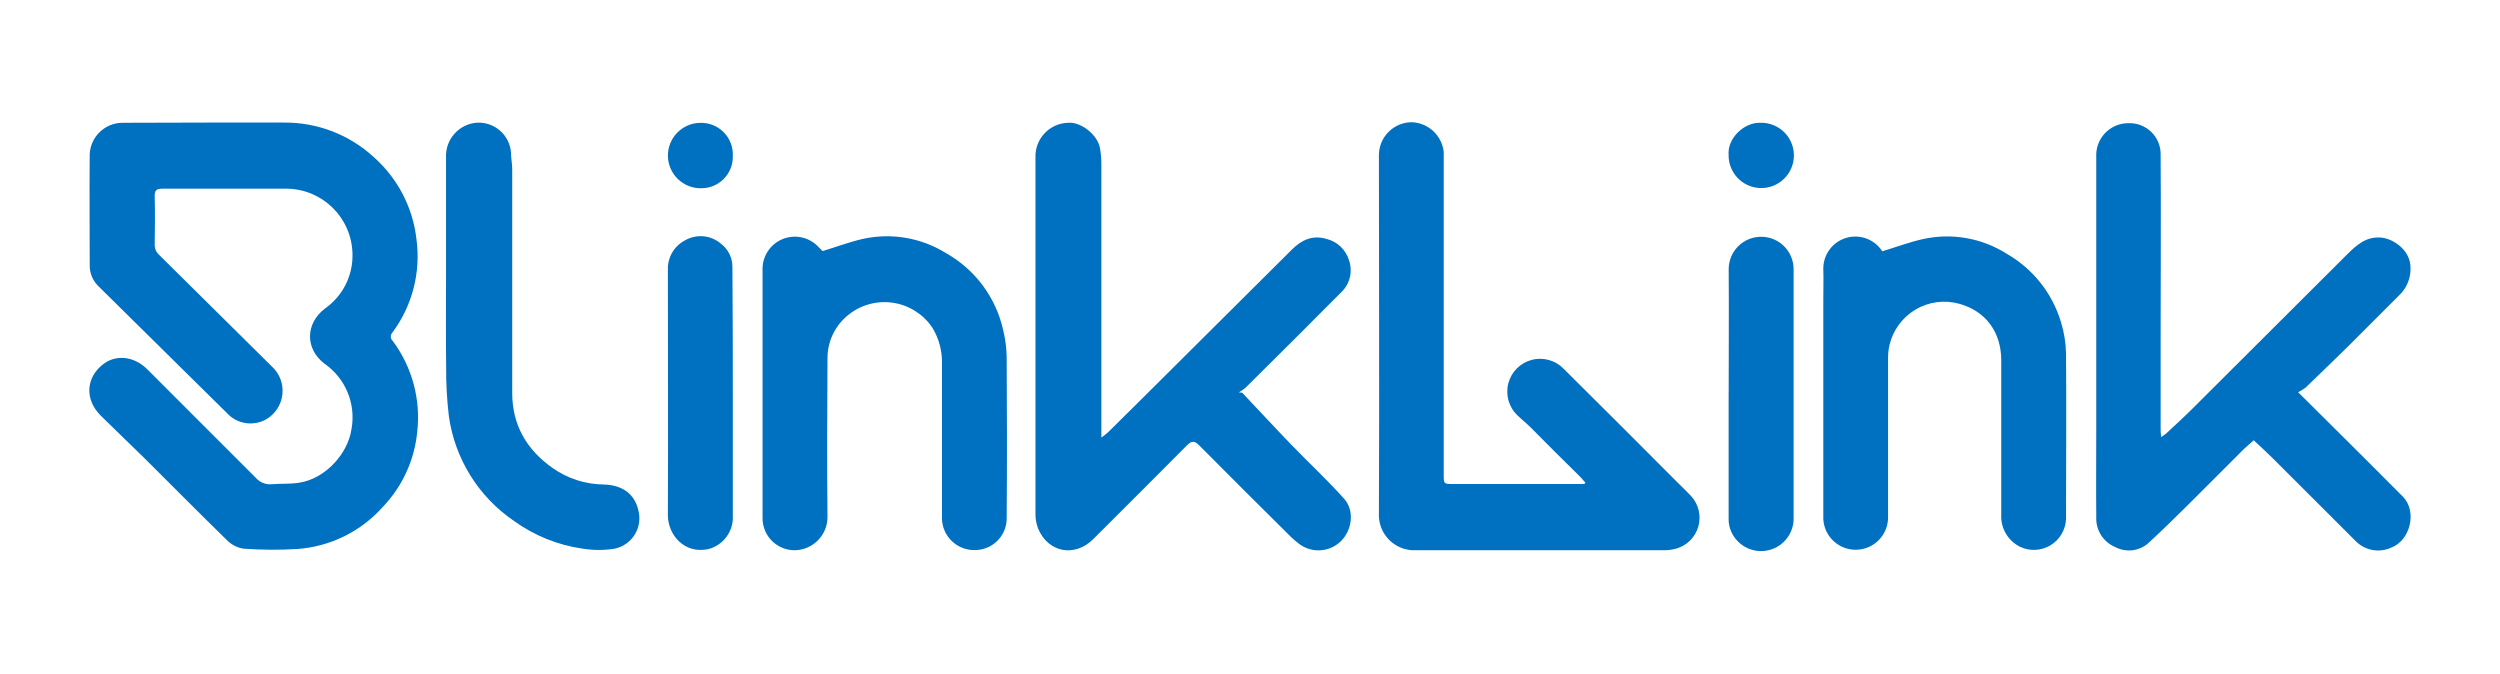
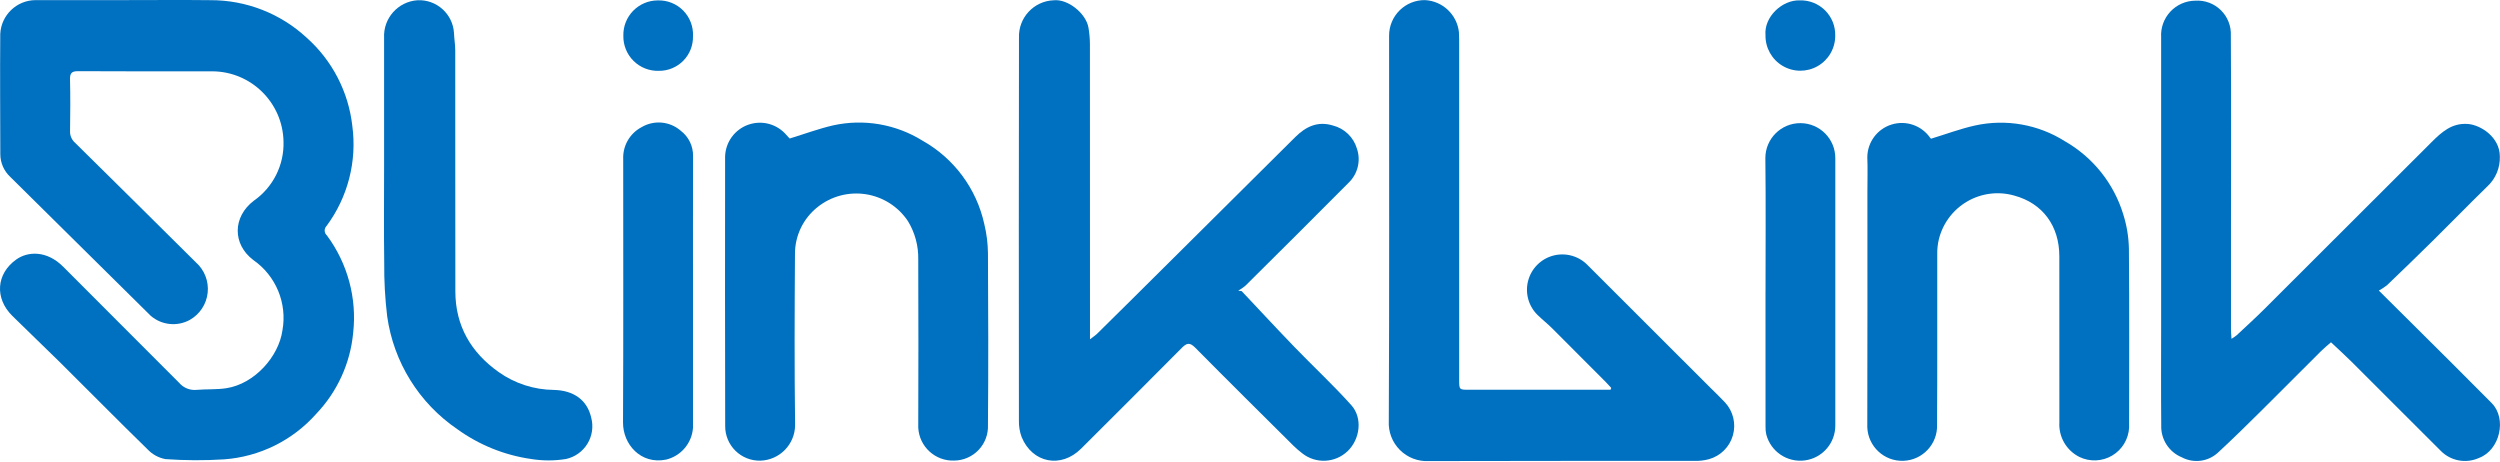
- <svg xmlns="http://www.w3.org/2000/svg" id="Layer_1" data-name="Layer 1" viewBox="0 0 442 119">
+ <svg xmlns="http://www.w3.org/2000/svg" id="Layer_1" data-name="Layer 1" viewBox="0 0 410.391 75.689">
  <defs>
    <style>
      .cls-1 {
        fill: #0070c0;
      }
    </style>
  </defs>
  <g>
-     <path class="cls-1" d="M36.61,21.67c4.56,0,9.13,0,13.69,0a23.14,23.14,0,0,1,15.84,6.16,22.79,22.79,0,0,1,7.49,14.47A22.54,22.54,0,0,1,69.4,58.76a1.06,1.06,0,0,0,.05,1.54,22.62,22.62,0,0,1,4.32,16A22.27,22.27,0,0,1,67.7,89.6a22.37,22.37,0,0,1-15.11,7.46A71.08,71.08,0,0,1,43,97a5.34,5.34,0,0,1-3-1.62c-4.83-4.7-9.56-9.51-14.35-14.26-2.6-2.57-5.26-5.08-7.85-7.65-2.9-2.88-2.64-6.89.67-9.25,1.83-1.3,5-1.57,7.73,1.23,6.31,6.36,12.69,12.66,19,19a3.33,3.33,0,0,0,2.85,1.16c1.64-.14,3.31,0,4.92-.28,4.62-.73,8.58-5.2,9.18-9.49a11.56,11.56,0,0,0-4.8-11.56c-3.43-2.62-3.37-7.08.09-9.72a11.42,11.42,0,0,0,4.88-9.72A11.75,11.75,0,0,0,50.71,33.36c-7.35,0-14.7,0-22,0-1.08,0-1.38.3-1.36,1.36.07,2.83.05,5.65,0,8.48a2.4,2.4,0,0,0,.81,1.89Q38.07,54.89,48,64.73a5.83,5.83,0,0,1-1,9.44,5.66,5.66,0,0,1-6.4-.67L17.51,50.71A5.11,5.11,0,0,1,15.86,47c0-6.58-.06-13.16,0-19.74a5.83,5.83,0,0,1,5.74-5.55Z" />
-     <path class="cls-1" d="M219.63,69.44c2.9,3.07,5.77,6.18,8.71,9.22,3.08,3.19,6.34,6.21,9.3,9.52,1.89,2.11,1.42,5.58-.6,7.53a5.67,5.67,0,0,1-7.46.37,15.78,15.78,0,0,1-1.45-1.26c-5.38-5.35-10.78-10.69-16.11-16.08-.9-.91-1.39-.78-2.22.05-5.48,5.54-11,11-16.52,16.53-3.28,3.27-8,2.38-9.76-1.91a7.25,7.25,0,0,1-.45-2.7q0-31.43,0-62.87a5.93,5.93,0,0,1,5.71-6.13c2.34-.24,5.3,2.16,5.7,4.5a16.48,16.48,0,0,1,.24,2.75q0,23.26,0,46.51c0,.52,0,1,0,1.89.55-.43.9-.65,1.18-.93q2.77-2.71,5.51-5.45l27-26.86c1.7-1.69,3.65-2.62,6.1-1.88a5.53,5.53,0,0,1,4,3.79,5.36,5.36,0,0,1-1.39,5.65q-8.41,8.46-16.89,16.85a8.4,8.4,0,0,1-1.2.84Z" />
-     <path class="cls-1" d="M406.31,69.35l5.59,5.55c4.32,4.3,8.65,8.59,12.94,12.92,2.54,2.57,1.33,7.72-2.07,9a5.57,5.57,0,0,1-6.32-1.19c-4.87-4.84-9.7-9.71-14.57-14.55-1.08-1.08-2.21-2.1-3.42-3.24-.59.52-1.15,1-1.65,1.46-3.32,3.3-6.61,6.63-9.94,9.93-2.26,2.24-4.53,4.48-6.87,6.63a5.17,5.17,0,0,1-6,.87,5.46,5.46,0,0,1-3.38-5.25c-.05-5.53,0-11.06,0-16.59q0-23.56,0-47.11a5.66,5.66,0,0,1,5.6-6A5.49,5.49,0,0,1,382,27.49c.07,10.82,0,21.64,0,32.46q0,7.87,0,15.74c0,.46,0,.92.09,1.58a8.1,8.1,0,0,0,.84-.58c1.53-1.43,3.08-2.84,4.56-4.31Q401.24,58.7,414.95,45c1.65-1.64,3.35-3.21,6-3,2.07.16,5.23,2.15,5.23,5.35a6.43,6.43,0,0,1-2.07,4.92c-3,3-6,6-9,9-2.46,2.44-5,4.84-7.46,7.24A9.64,9.64,0,0,1,406.31,69.35Z" />
-     <path class="cls-1" d="M280.3,85.33c-.3-.32-.58-.65-.89-1Q275,80,270.6,75.55c-.74-.74-1.56-1.38-2.31-2.11a5.8,5.8,0,1,1,8.19-8.21q10.08,10,20.14,20.11c.79.79,1.62,1.56,2.38,2.38A5.67,5.67,0,0,1,296.34,97a8.2,8.2,0,0,1-2.37.28c-14.54,0-29.07,0-43.61,0a6.25,6.25,0,0,1-6.57-6.59c.1-21.08,0-42.15,0-63.23a5.83,5.83,0,0,1,5.91-5.85,5.92,5.92,0,0,1,5.55,5.24c0,.72,0,1.45,0,2.18q0,27.44,0,54.87c0,1.67,0,1.67,1.63,1.67h23.22Z" />
-     <path class="cls-1" d="M145.44,44.39c2.52-.77,4.77-1.62,7.1-2.15a19.75,19.75,0,0,1,14.69,2.5,20.81,20.81,0,0,1,10.15,13.7,21.32,21.32,0,0,1,.6,4.74c.06,9.41.08,18.82,0,28.22a5.61,5.61,0,0,1-5.52,5.85,5.7,5.7,0,0,1-5.92-5.42q0-13.81,0-27.62a11.62,11.62,0,0,0-1.7-6.28A10.19,10.19,0,0,0,150,55.66a9.77,9.77,0,0,0-3.7,7.72c-.06,9.37-.1,18.74,0,28.1a5.88,5.88,0,0,1-5.7,5.8,5.65,5.65,0,0,1-5.78-5.71c0-14.74,0-29.48,0-44.21a5.71,5.71,0,0,1,10-3.57C145.11,44.05,145.36,44.31,145.44,44.39Z" />
-     <path class="cls-1" d="M332.79,44.43c2.52-.77,4.84-1.64,7.23-2.17a19.68,19.68,0,0,1,14.74,2.59,20.82,20.82,0,0,1,9.59,12,20,20,0,0,1,.92,5.65c.09,9.77,0,19.54,0,29.31a5.69,5.69,0,0,1-8.17,4.84,6,6,0,0,1-3.28-5.7q0-13.63,0-27.25c0-4.92-2.69-8.69-7.44-10A9.94,9.94,0,0,0,334.06,61a9.8,9.8,0,0,0-.25,2.26c0,9.37,0,18.73,0,28.1a5.73,5.73,0,0,1-11.45.43c0-12.88,0-25.76,0-38.64,0-1.9.06-3.8,0-5.69a5.66,5.66,0,0,1,10.32-3.19A.68.68,0,0,0,332.79,44.43Z" />
-     <path class="cls-1" d="M78.86,48.7q0-10.42,0-20.83a5.89,5.89,0,0,1,5.49-6.18,5.73,5.73,0,0,1,6,5.34c0,1,.21,1.91.21,2.87,0,13.2,0,26.4,0,39.6,0,5.64,2.55,10,7.09,13.21a15.94,15.94,0,0,0,9.1,2.95c3.18.08,5.44,1.6,6.11,4.55A5.5,5.5,0,0,1,108.71,97,17.86,17.86,0,0,1,103,97a27.27,27.27,0,0,1-12.13-4.9A26.93,26.93,0,0,1,79.36,73.57a68.25,68.25,0,0,1-.48-8.76C78.81,59.44,78.86,54.07,78.86,48.7Z" />
-     <path class="cls-1" d="M129.56,69.6q0,11.15,0,22.29a5.8,5.8,0,0,1-4.41,5.21c-4.16.85-7.09-2.52-7.07-6.09.07-14.42,0-28.83,0-43.25a5.66,5.66,0,0,1,3-5.25,5.52,5.52,0,0,1,6.41.6,5.11,5.11,0,0,1,2,4.19C129.55,54.74,129.56,62.17,129.56,69.6Z" />
-     <path class="cls-1" d="M305.63,69.52c0-7.31.06-14.62,0-21.92a5.74,5.74,0,1,1,11.48,0q0,18,0,36.09c0,2.58,0,5.17,0,7.75A5.76,5.76,0,0,1,305.75,93a5.15,5.15,0,0,1-.13-1.31q0-11.08,0-22.17Z" />
-     <path class="cls-1" d="M129.56,27.59a5.55,5.55,0,0,1-5.6,5.69,5.78,5.78,0,0,1-.18-11.56A5.6,5.6,0,0,1,129.56,27.59Z" />
-     <path class="cls-1" d="M305.62,27.44c-.27-3,2.75-5.83,5.61-5.73a5.77,5.77,0,1,1-5.61,5.73Z" />
+     <path class="cls-1" d="M20.809.017c4.563,0,9.127-.044,13.689.011A23.136,23.136,0,0,1,50.34,6.189a22.788,22.788,0,0,1,7.494,14.469A22.54,22.54,0,0,1,53.6,37.1a1.062,1.062,0,0,0,.053,1.536,22.623,22.623,0,0,1,4.321,16.009,22.268,22.268,0,0,1-6.075,13.3,22.37,22.37,0,0,1-15.114,7.461,71.083,71.083,0,0,1-9.611-.039,5.345,5.345,0,0,1-2.964-1.62c-4.829-4.7-9.56-9.511-14.348-14.258-2.6-2.574-5.259-5.08-7.855-7.653-2.9-2.879-2.641-6.889.673-9.246,1.826-1.3,4.953-1.572,7.729,1.227,6.31,6.365,12.688,12.661,19,19.024A3.327,3.327,0,0,0,32.261,64c1.638-.142,3.309-.023,4.924-.277,4.618-.726,8.576-5.2,9.179-9.491a11.56,11.56,0,0,0-4.8-11.561c-3.435-2.619-3.368-7.077.093-9.715a11.419,11.419,0,0,0,4.884-9.715,11.749,11.749,0,0,0-11.64-11.533c-7.349,0-14.7.022-22.048-.024-1.077-.007-1.384.3-1.359,1.365.068,2.825.051,5.653.005,8.479a2.4,2.4,0,0,0,.81,1.895q9.949,9.811,19.862,19.657a5.832,5.832,0,0,1-1.016,9.436,5.658,5.658,0,0,1-6.4-.666Q13.224,40.456,1.7,29.053A5.114,5.114,0,0,1,.052,25.316C.039,18.735-.011,12.153.043,5.571A5.831,5.831,0,0,1,5.787.019Q13.3.007,20.809.017Z" />
+     <path class="cls-1" d="M203.825,47.787c2.9,3.075,5.772,6.177,8.708,9.217,3.081,3.19,6.343,6.214,9.3,9.515,1.889,2.111,1.422,5.585-.6,7.526a5.672,5.672,0,0,1-7.463.368,15.777,15.777,0,0,1-1.454-1.258c-5.383-5.349-10.778-10.686-16.113-16.083-.9-.907-1.391-.785-2.217.05-5.48,5.537-11.007,11.027-16.521,16.53-3.281,3.274-7.99,2.378-9.757-1.909a7.25,7.25,0,0,1-.447-2.7q-.036-31.434.011-62.867A5.932,5.932,0,0,1,172.98.044c2.339-.237,5.3,2.162,5.7,4.5a16.485,16.485,0,0,1,.237,2.747q.021,23.257.01,46.515c0,.517,0,1.034,0,1.895.554-.431.9-.649,1.182-.927q2.767-2.713,5.512-5.448,13.52-13.428,27.039-26.857c1.7-1.685,3.653-2.619,6.1-1.878a5.527,5.527,0,0,1,3.981,3.787,5.357,5.357,0,0,1-1.39,5.652q-8.412,8.459-16.889,16.852a8.4,8.4,0,0,1-1.2.841Z" />
+     <path class="cls-1" d="M390.5,47.7c2.107,2.091,3.852,3.817,5.59,5.549,4.317,4.3,8.653,8.586,12.937,12.922,2.541,2.572,1.333,7.722-2.068,8.994a5.573,5.573,0,0,1-6.325-1.19c-4.869-4.836-9.7-9.706-14.565-14.549-1.08-1.076-2.214-2.1-3.422-3.237-.59.52-1.146.962-1.646,1.46-3.319,3.3-6.614,6.632-9.943,9.926-2.262,2.238-4.528,4.476-6.867,6.632a5.172,5.172,0,0,1-6.029.866,5.46,5.46,0,0,1-3.381-5.25c-.051-5.53-.016-11.061-.016-16.592q0-23.556,0-47.113a5.664,5.664,0,0,1,5.6-6.007,5.488,5.488,0,0,1,5.841,5.73c.072,10.819.024,21.639.023,32.458q0,7.872,0,15.745c0,.46.049.92.086,1.576a8.1,8.1,0,0,0,.839-.576c1.527-1.43,3.077-2.838,4.559-4.314q13.722-13.679,27.424-27.378c1.651-1.644,3.351-3.211,6-3,2.075.164,5.234,2.149,5.228,5.346a6.425,6.425,0,0,1-2.068,4.919c-3.038,2.955-5.994,6-9.009,8.975-2.464,2.436-4.959,4.84-7.459,7.24A9.636,9.636,0,0,1,390.5,47.7Z" />
+     <path class="cls-1" d="M264.493,63.674c-.3-.318-.582-.645-.888-.953q-4.4-4.421-8.814-8.831c-.739-.735-1.564-1.384-2.314-2.11a5.8,5.8,0,1,1,8.188-8.211Q270.742,53.618,280.8,63.682c.793.793,1.616,1.558,2.376,2.382a5.673,5.673,0,0,1-2.643,9.315,8.2,8.2,0,0,1-2.374.278c-14.536.016-29.072-.018-43.608.031a6.254,6.254,0,0,1-6.572-6.594c.1-21.077.045-42.154.049-63.231A5.825,5.825,0,0,1,233.938.017a5.922,5.922,0,0,1,5.553,5.242c.049.724.041,1.453.041,2.179q0,27.437,0,54.873c0,1.668,0,1.67,1.627,1.67h23.22Z" />
+     <path class="cls-1" d="M129.638,22.737c2.521-.775,4.774-1.615,7.1-2.151a19.748,19.748,0,0,1,14.687,2.5,20.811,20.811,0,0,1,10.154,13.7,21.316,21.316,0,0,1,.6,4.744c.055,9.408.08,18.816,0,28.224a5.606,5.606,0,0,1-5.522,5.852,5.7,5.7,0,0,1-5.92-5.416q.049-13.809,0-27.618a11.623,11.623,0,0,0-1.7-6.285A10.187,10.187,0,0,0,134.2,34a9.771,9.771,0,0,0-3.7,7.72c-.063,9.367-.1,18.736.021,28.1a5.88,5.88,0,0,1-5.7,5.8,5.648,5.648,0,0,1-5.777-5.711c-.042-14.738-.021-29.476-.014-44.214a5.713,5.713,0,0,1,10.036-3.569C129.3,22.4,129.557,22.652,129.638,22.737Z" />
+     <path class="cls-1" d="M316.99,22.771c2.516-.767,4.836-1.642,7.232-2.172a19.684,19.684,0,0,1,14.745,2.589,20.82,20.82,0,0,1,9.586,12.022,20.005,20.005,0,0,1,.921,5.65c.087,9.769.035,19.54.034,29.31a5.689,5.689,0,0,1-8.171,4.836,5.961,5.961,0,0,1-3.278-5.7q-.025-13.626-.007-27.251c0-4.919-2.689-8.692-7.441-9.961a9.937,9.937,0,0,0-12.351,7.252,9.8,9.8,0,0,0-.249,2.258c-.016,9.366.03,18.733-.031,28.1a5.73,5.73,0,0,1-11.452.429c.037-12.879.017-25.757.018-38.636,0-1.9.063-3.8-.015-5.692a5.665,5.665,0,0,1,10.317-3.185A.677.677,0,0,0,316.99,22.771Z" />
+     <path class="cls-1" d="M63.052,27.046q0-10.415,0-20.83A5.891,5.891,0,0,1,68.546.039a5.731,5.731,0,0,1,5.978,5.339c.03.958.205,1.913.207,2.869.014,13.2-.008,26.4.018,39.6.011,5.643,2.554,9.985,7.087,13.214a15.941,15.941,0,0,0,9.1,2.948c3.183.079,5.438,1.6,6.115,4.549a5.5,5.5,0,0,1-4.141,6.79,17.858,17.858,0,0,1-5.72,0,27.268,27.268,0,0,1-12.125-4.9A26.93,26.93,0,0,1,63.557,51.915a68.25,68.25,0,0,1-.484-8.762C63,37.785,63.052,32.415,63.052,27.046Z" />
+     <path class="cls-1" d="M113.76,47.947q0,11.145,0,22.29a5.8,5.8,0,0,1-4.412,5.209c-4.157.851-7.093-2.518-7.075-6.085.073-14.416.03-28.832.031-43.248a5.658,5.658,0,0,1,3.035-5.249,5.517,5.517,0,0,1,6.412.6,5.113,5.113,0,0,1,2.018,4.19C113.748,33.087,113.76,40.517,113.76,47.947Z" />
+     <path class="cls-1" d="M289.823,47.862c0-7.308.062-14.616-.028-21.923a5.741,5.741,0,1,1,11.482.033q.018,18.047,0,36.094c0,2.584.012,5.168,0,7.752A5.759,5.759,0,0,1,289.95,71.34a5.148,5.148,0,0,1-.126-1.313q-.011-11.083-.005-22.165Z" />
+     <path class="cls-1" d="M113.758,5.938a5.551,5.551,0,0,1-5.6,5.69,5.648,5.648,0,0,1-5.83-5.761,5.66,5.66,0,0,1,5.655-5.8A5.6,5.6,0,0,1,113.758,5.938Z" />
+     <path class="cls-1" d="M289.818,5.789c-.274-3.019,2.747-5.827,5.612-5.727a5.649,5.649,0,0,1,5.833,5.78,5.723,5.723,0,1,1-11.445-.053Z" />
  </g>
</svg>
